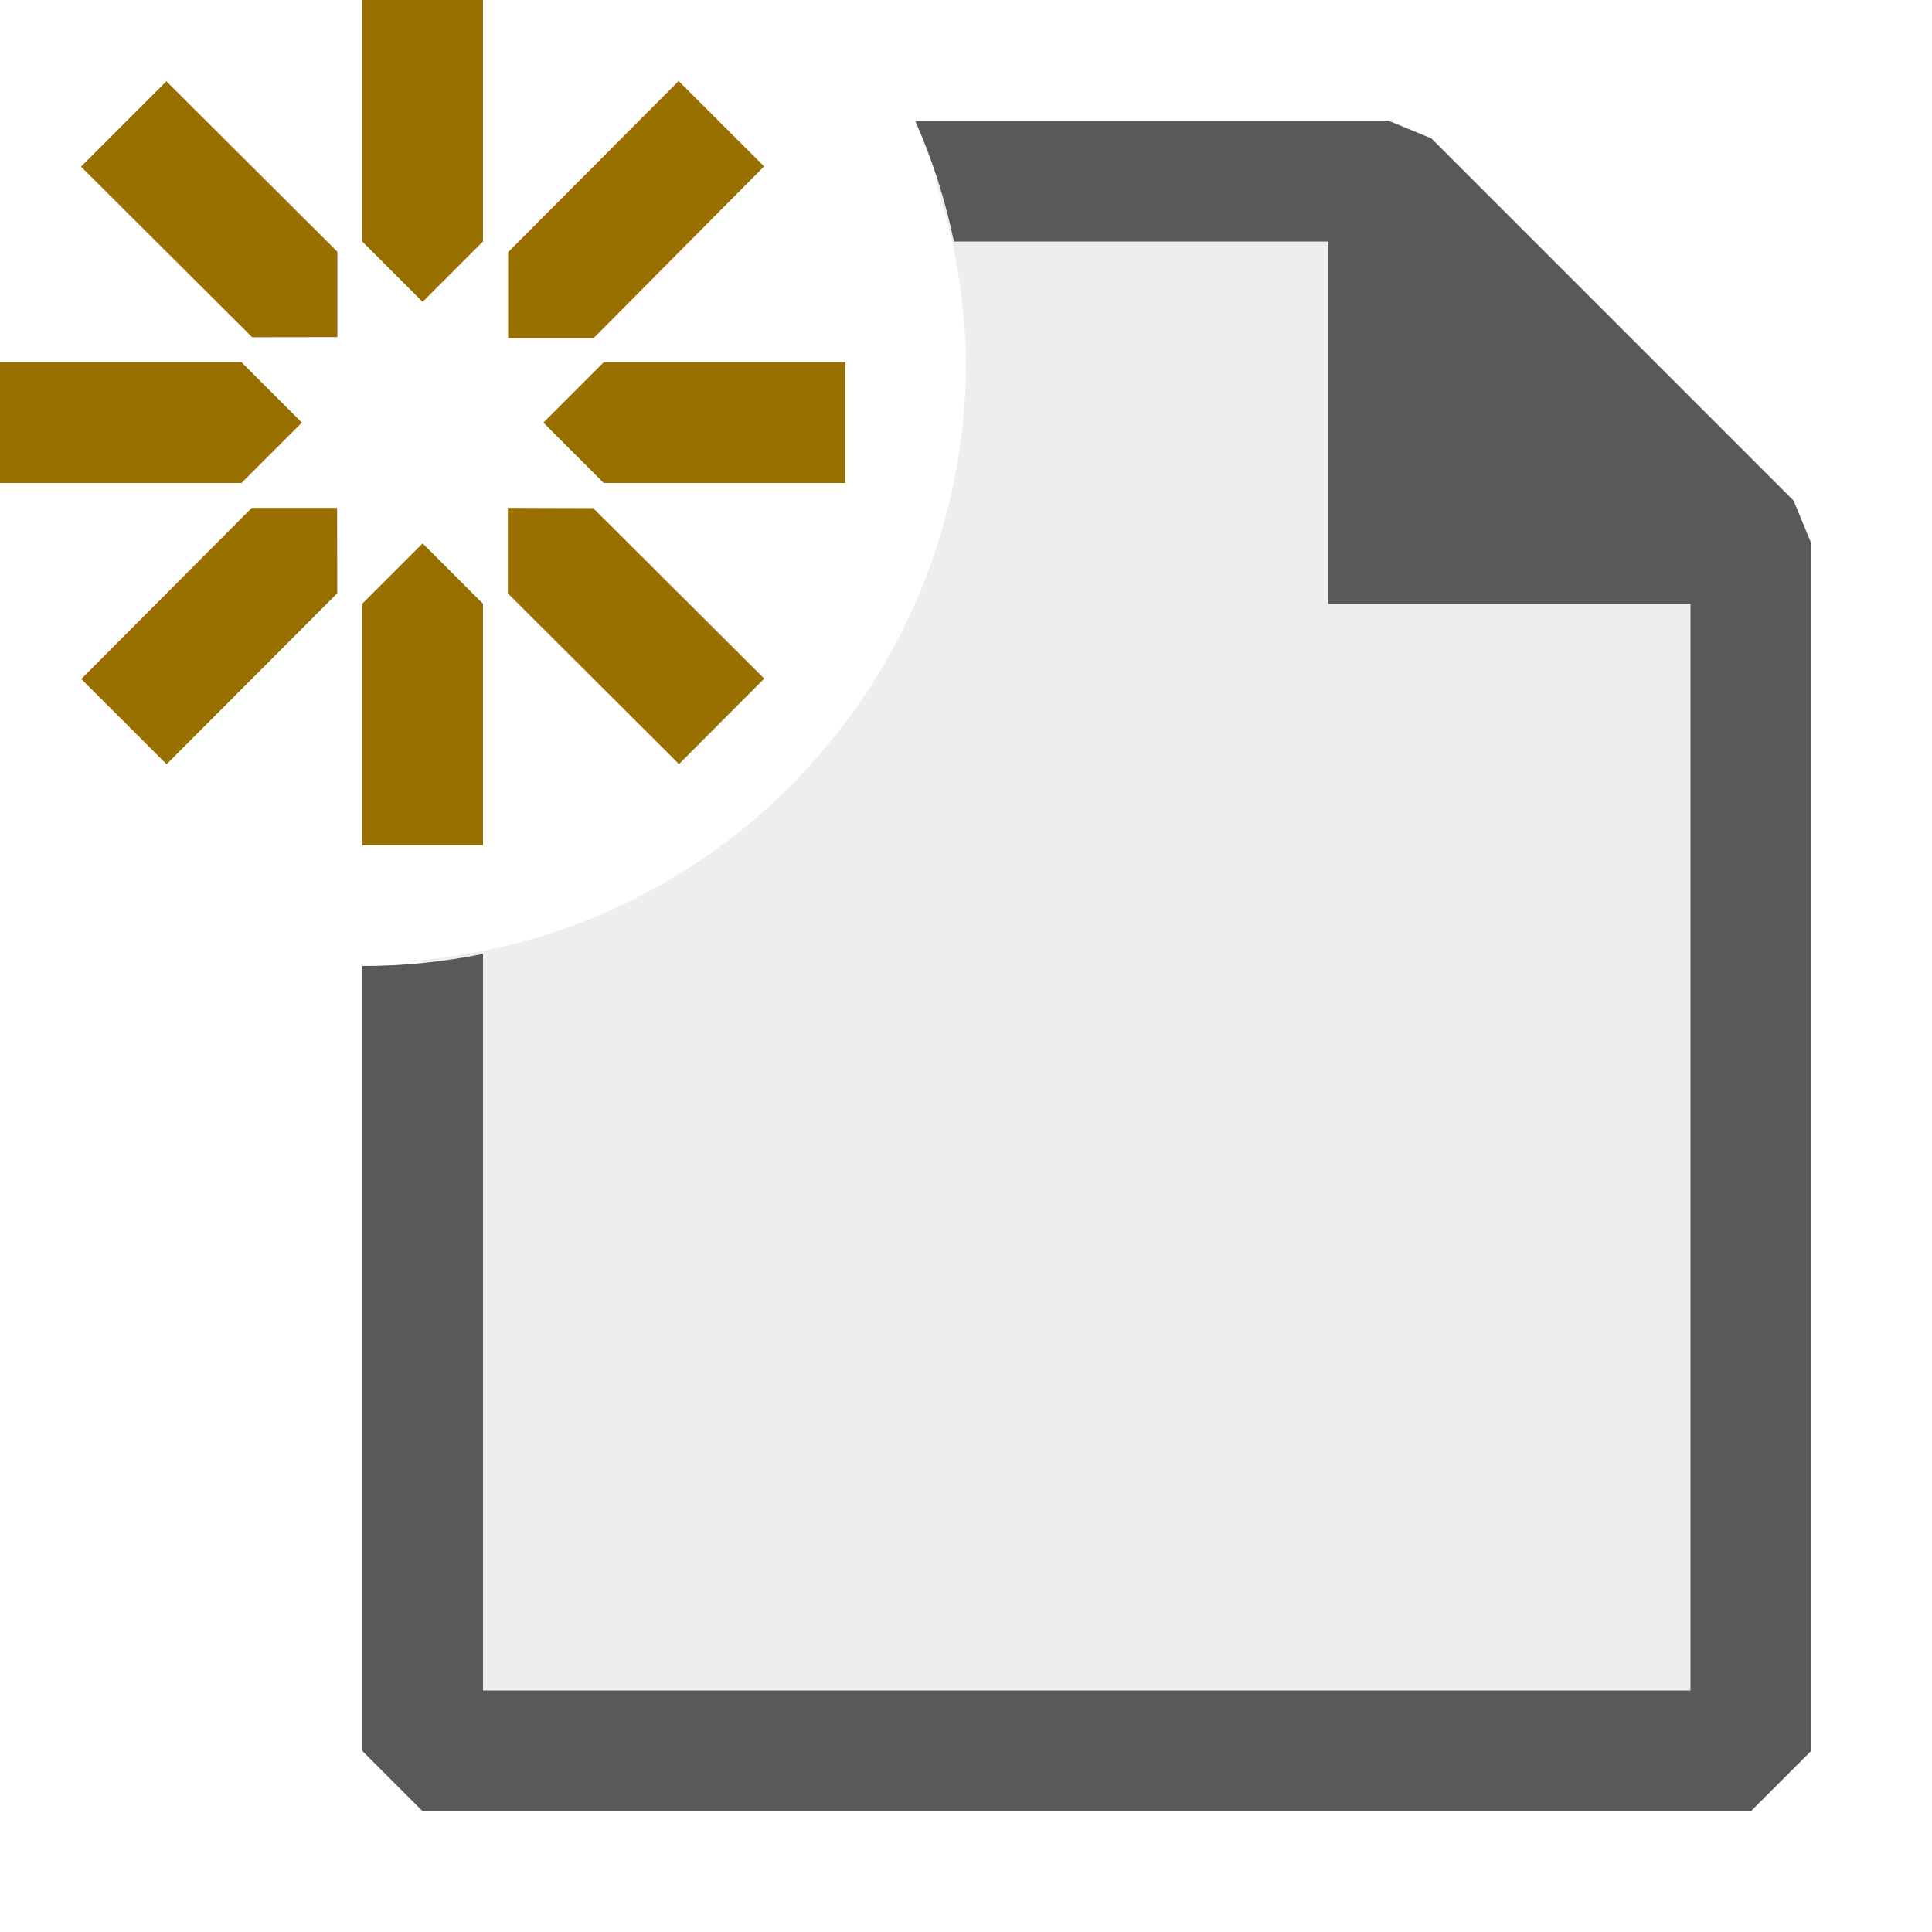
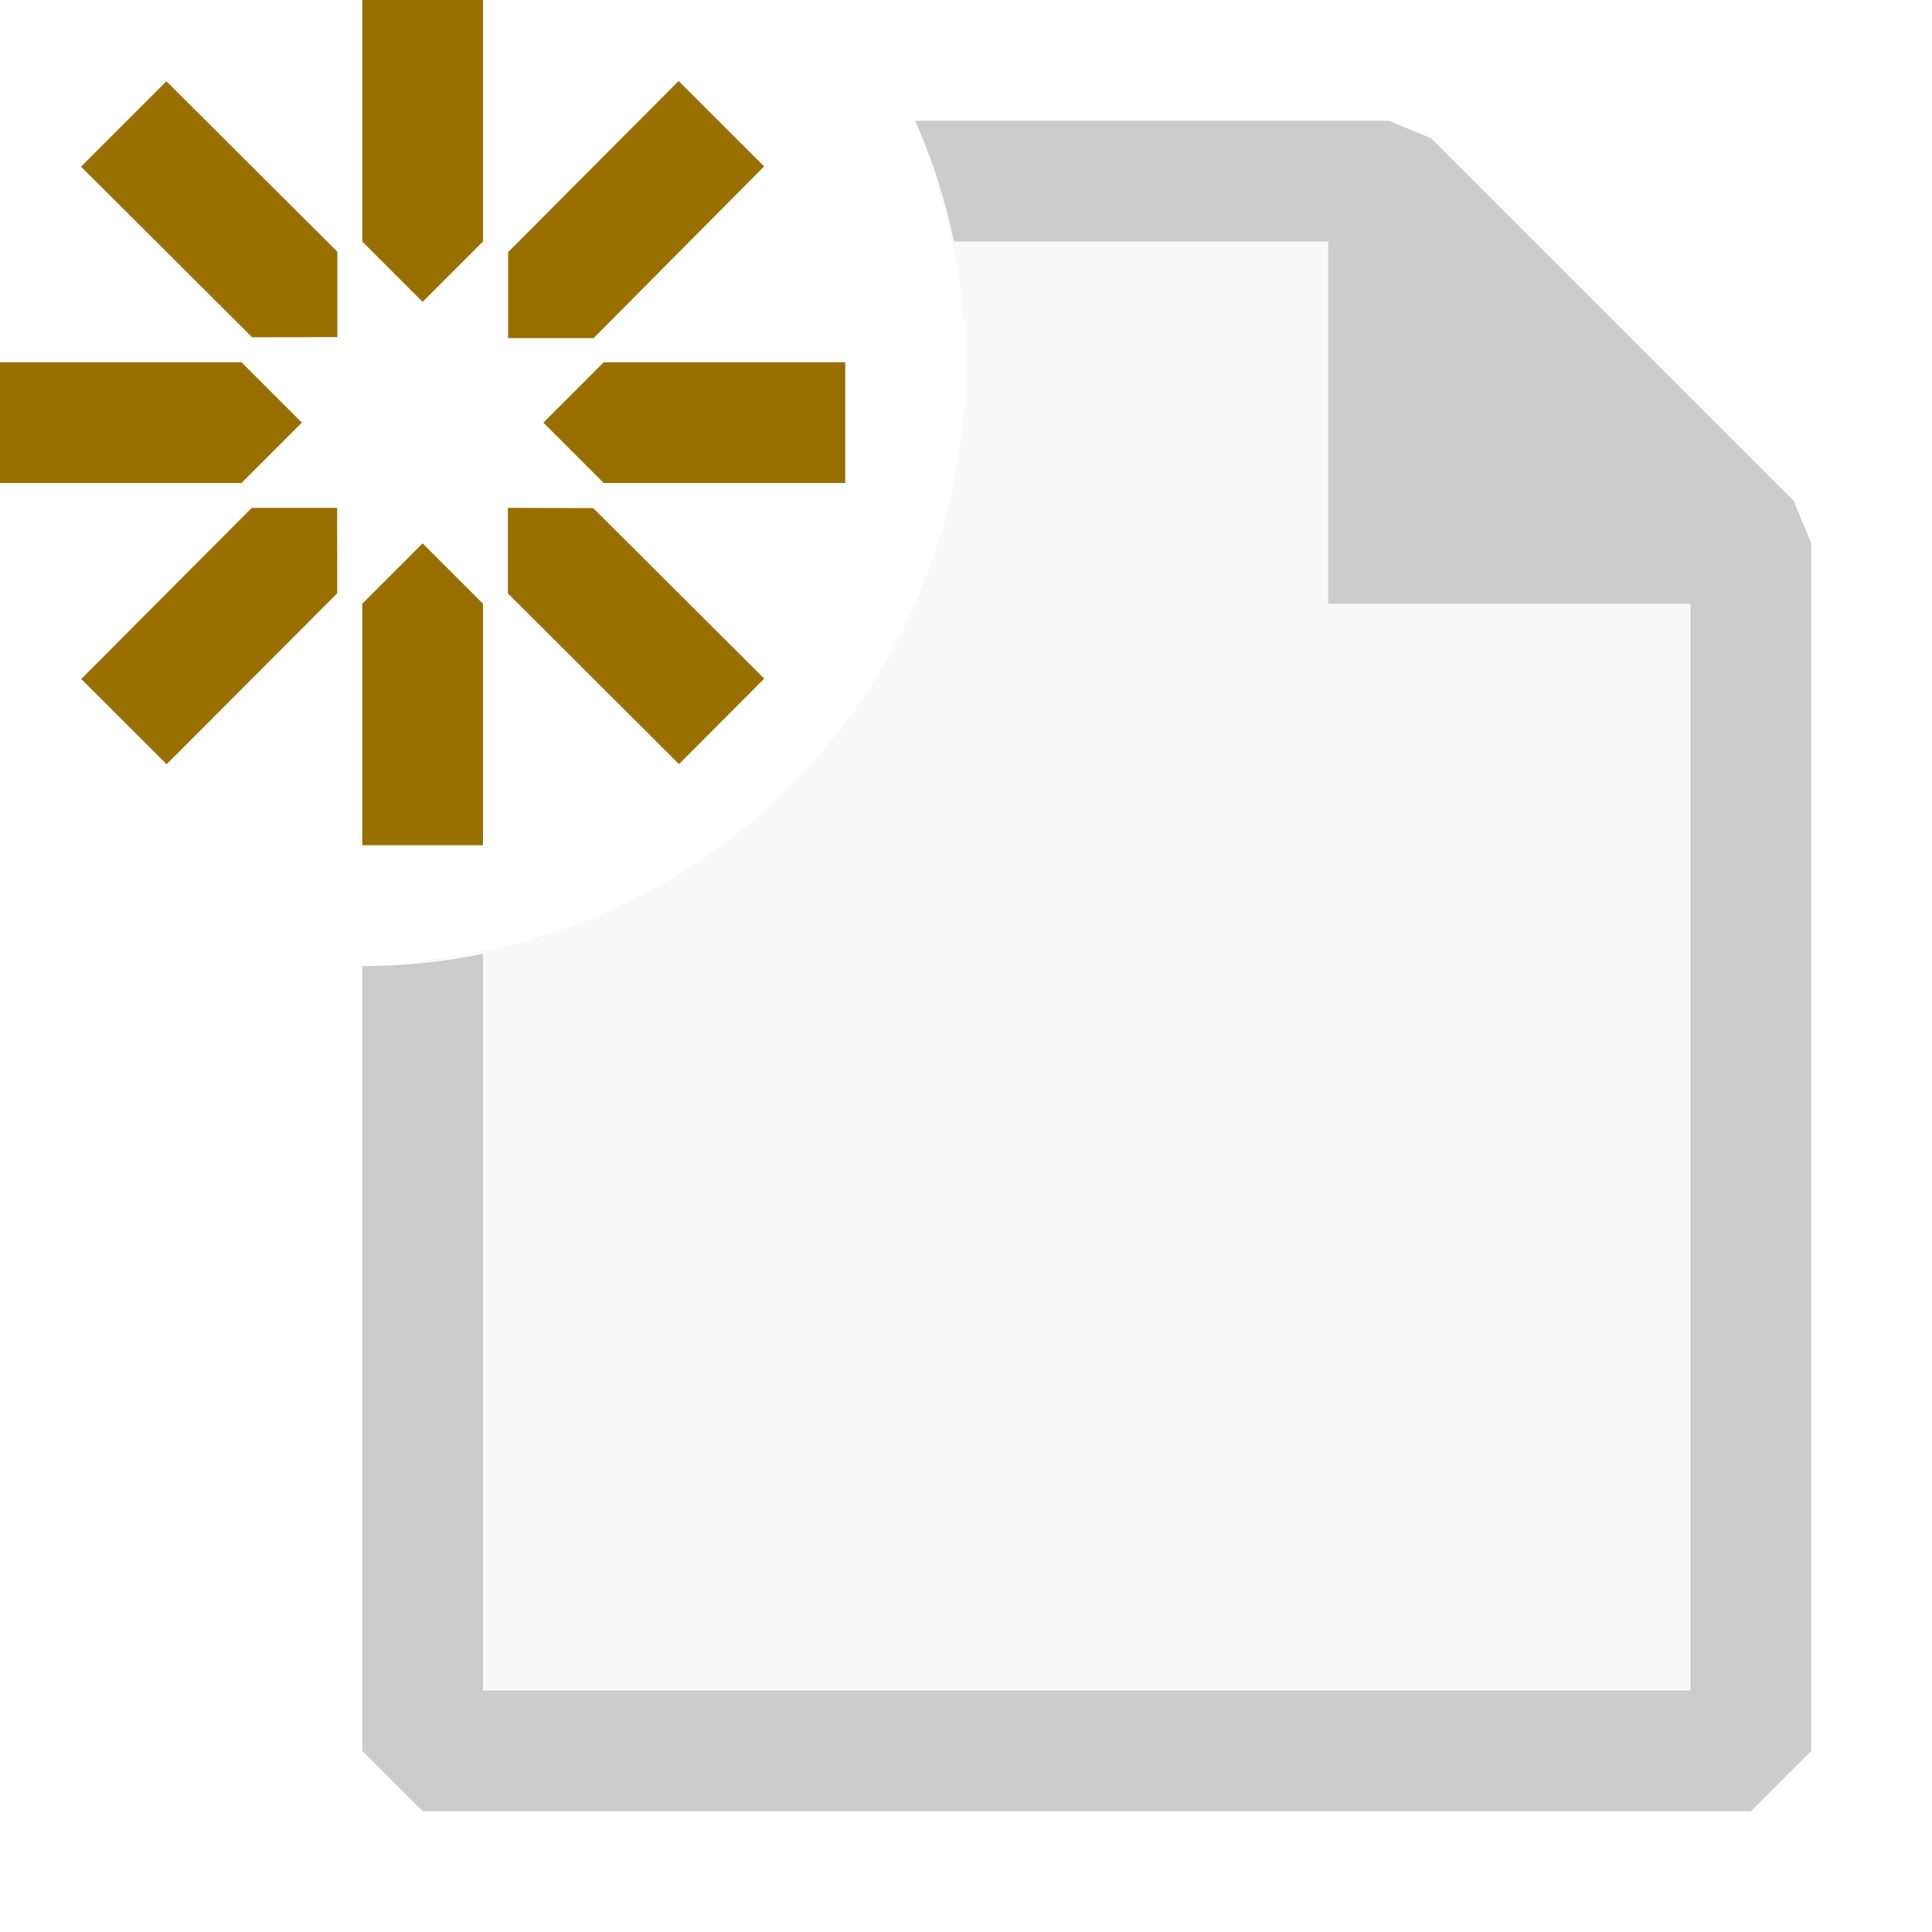
<svg xmlns="http://www.w3.org/2000/svg" viewBox="0 0 16 16">
  <defs>
-     <style>.canvas{fill: none; opacity: 0;}.light-defaultgrey-10{fill: #212121; opacity: 0.1;}.light-defaultgrey{fill: #212121; opacity: 1;}.light-yellow{fill: #996f00; opacity: 1;}.cls-1{opacity:0.75;}</style>
+     <style>.canvas{fill: none; opacity: 0;}.light-defaultgrey-10{fill: #bbb; opacity: 0.1;}.light-defaultgrey{fill: #bbb; opacity: 1;}.light-yellow{fill: #996f00; opacity: 1;}.cls-1{opacity:0.75;}</style>
  </defs>
  <g id="canvas" class="canvas">
    <path class="canvas" d="M16,16H0V0H16Z" />
  </g>
  <g id="level-1">
    <g class="cls-1">
      <path class="light-defaultgrey-10" d="M14.5,4.5v10H3.5V7.95A4.984,4.984,0,0,0,8,3a4.966,4.966,0,0,0-.254-1.5H11.5Z" />
      <path class="light-defaultgrey" d="M15,4.5v10l-.5.5H3.5L3,14.5V8a4.988,4.988,0,0,0,1-.1V14H14V5H11V2H7.9a4.968,4.968,0,0,0-.321-1H11.5l.354.146,3,3Z" />
    </g>
    <path class="light-yellow" d="M3,2,3,0H4L4,2l-.5.5Zm.5,2.5L3,5V7H4V5Zm1-1L5,4,7,4V3L5,3Zm-2,0L2,3,0,3V4L2,4Zm1.708-.7h.708L6.328,1.378,5.62.671,4.208,2.088ZM2.792,4.206H2.085L.673,5.623l.707.706L2.793,4.913Zm1.414,0v.708L5.623,6.328l.706-.708L4.913,4.208ZM2.794,2.792V2.085L1.378.673.671,1.38,2.088,2.793Z" />
  </g>
</svg>
